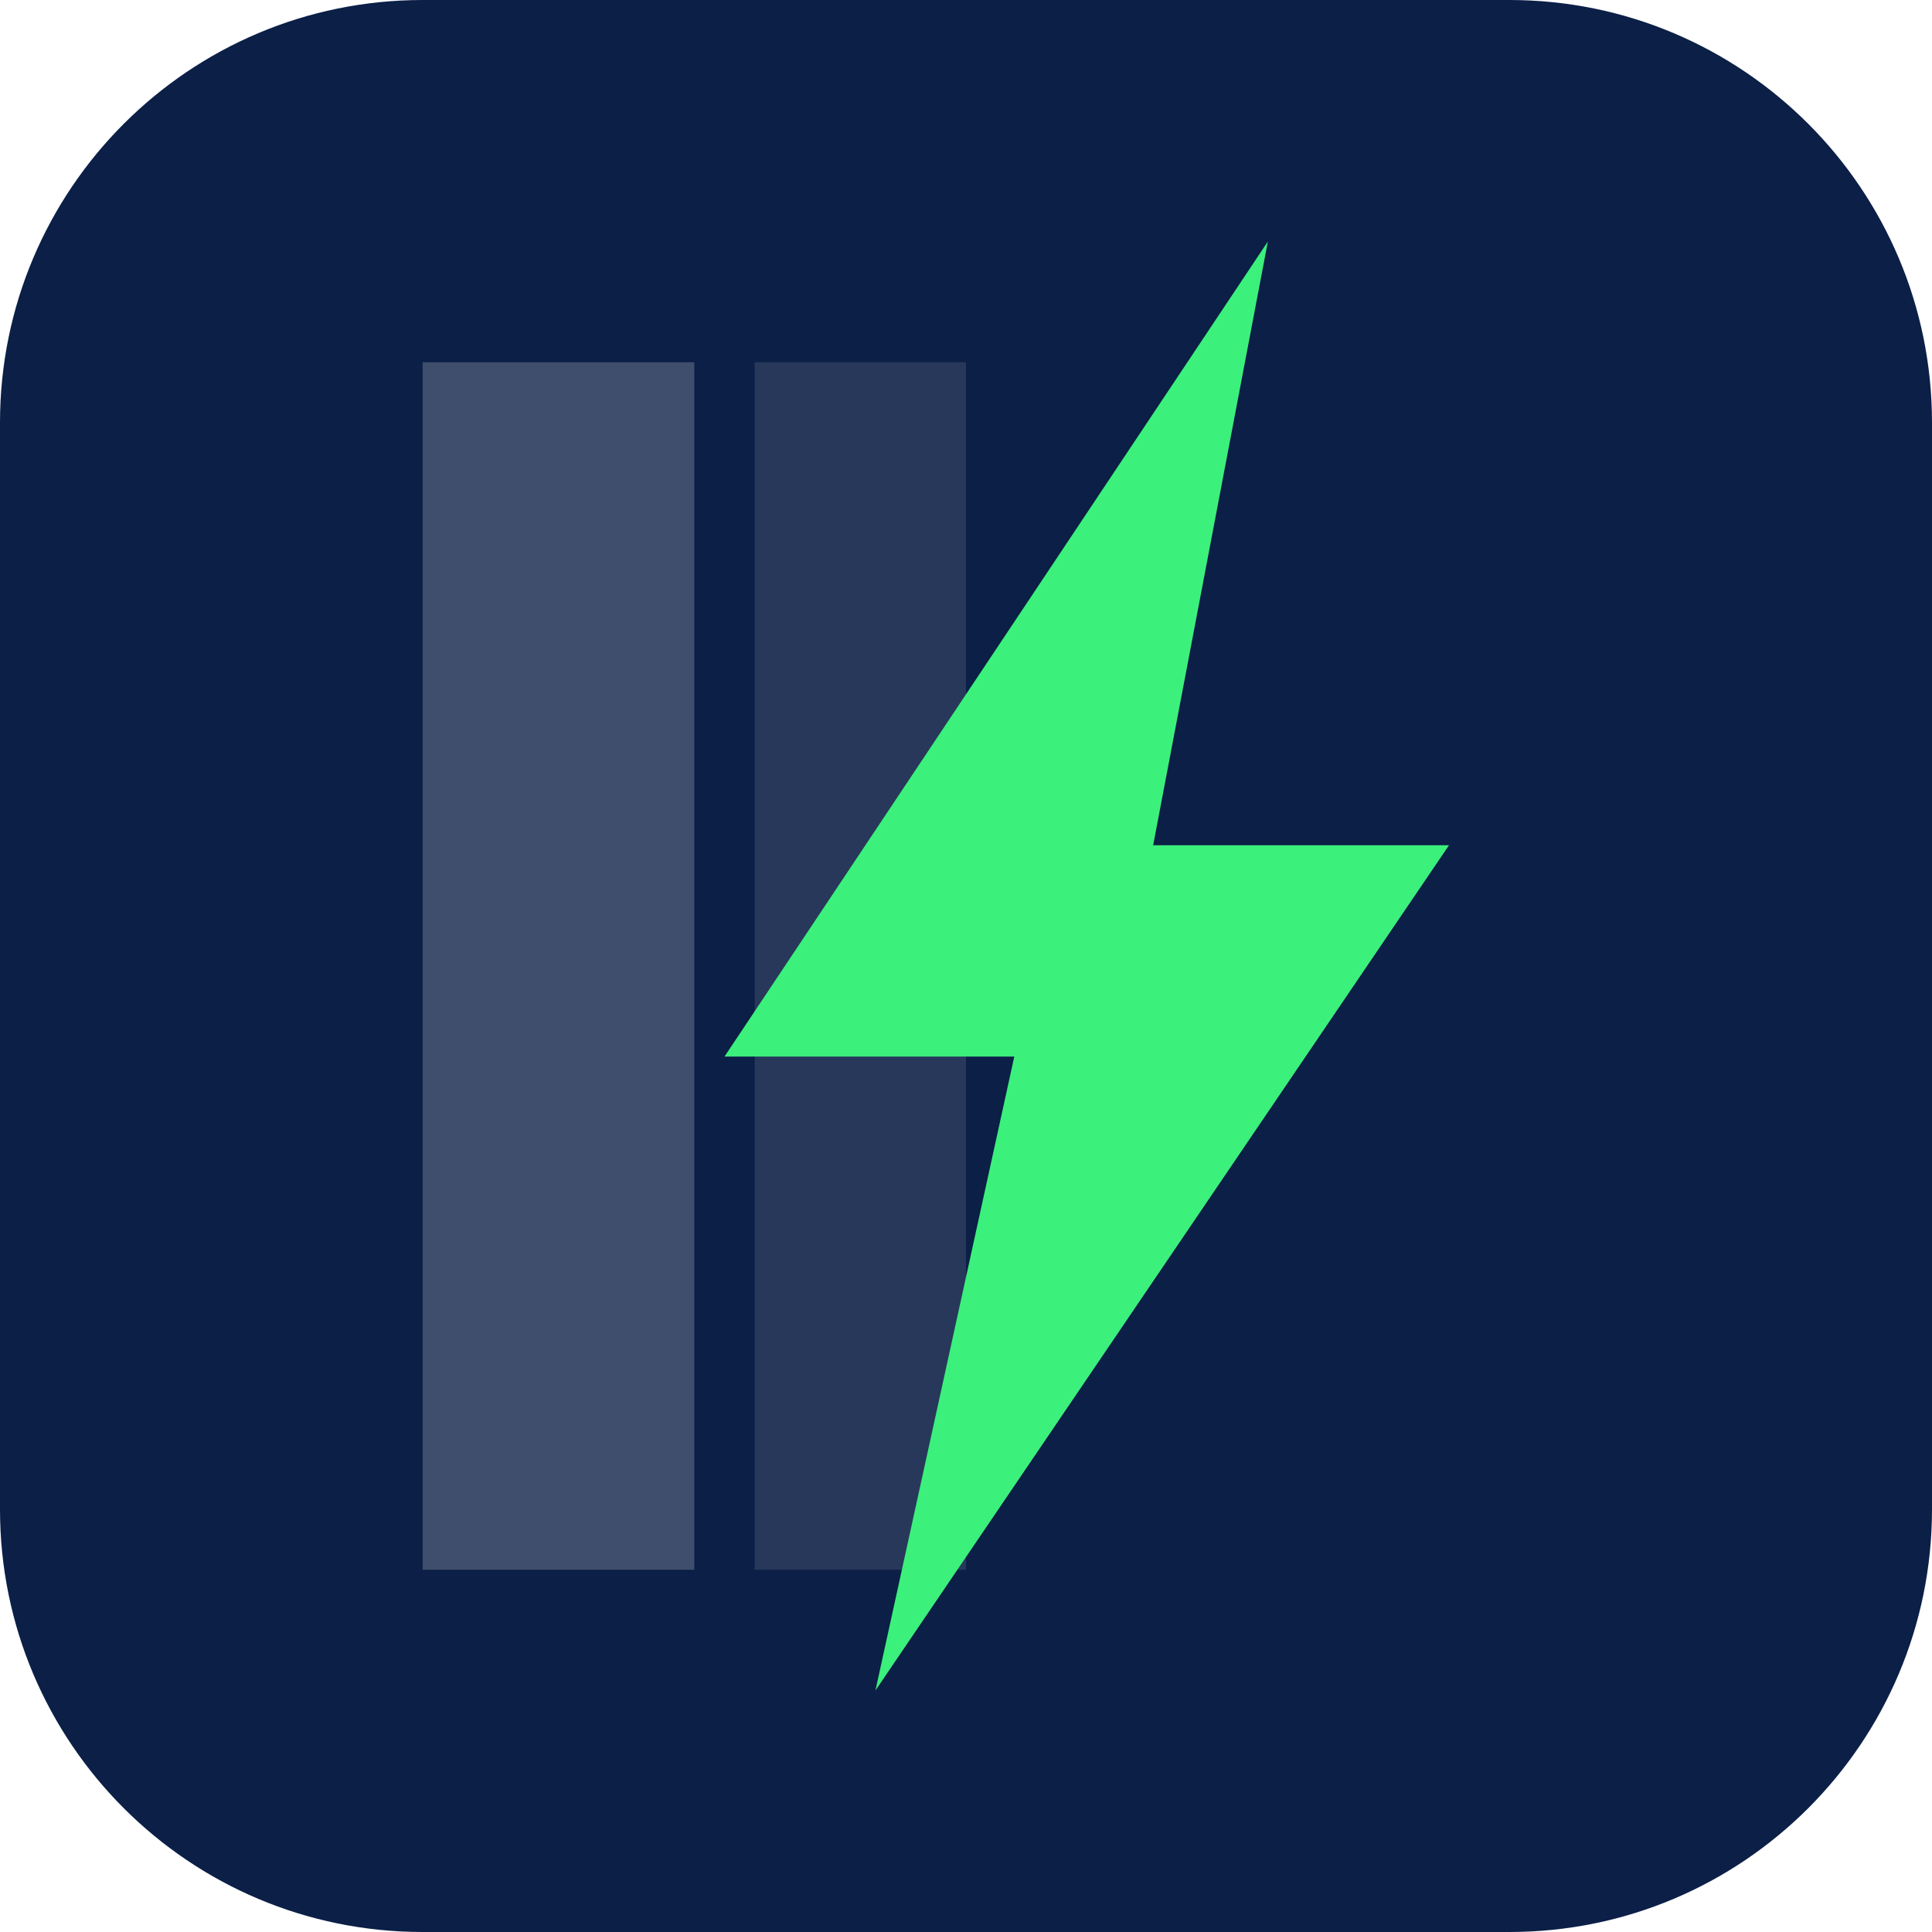
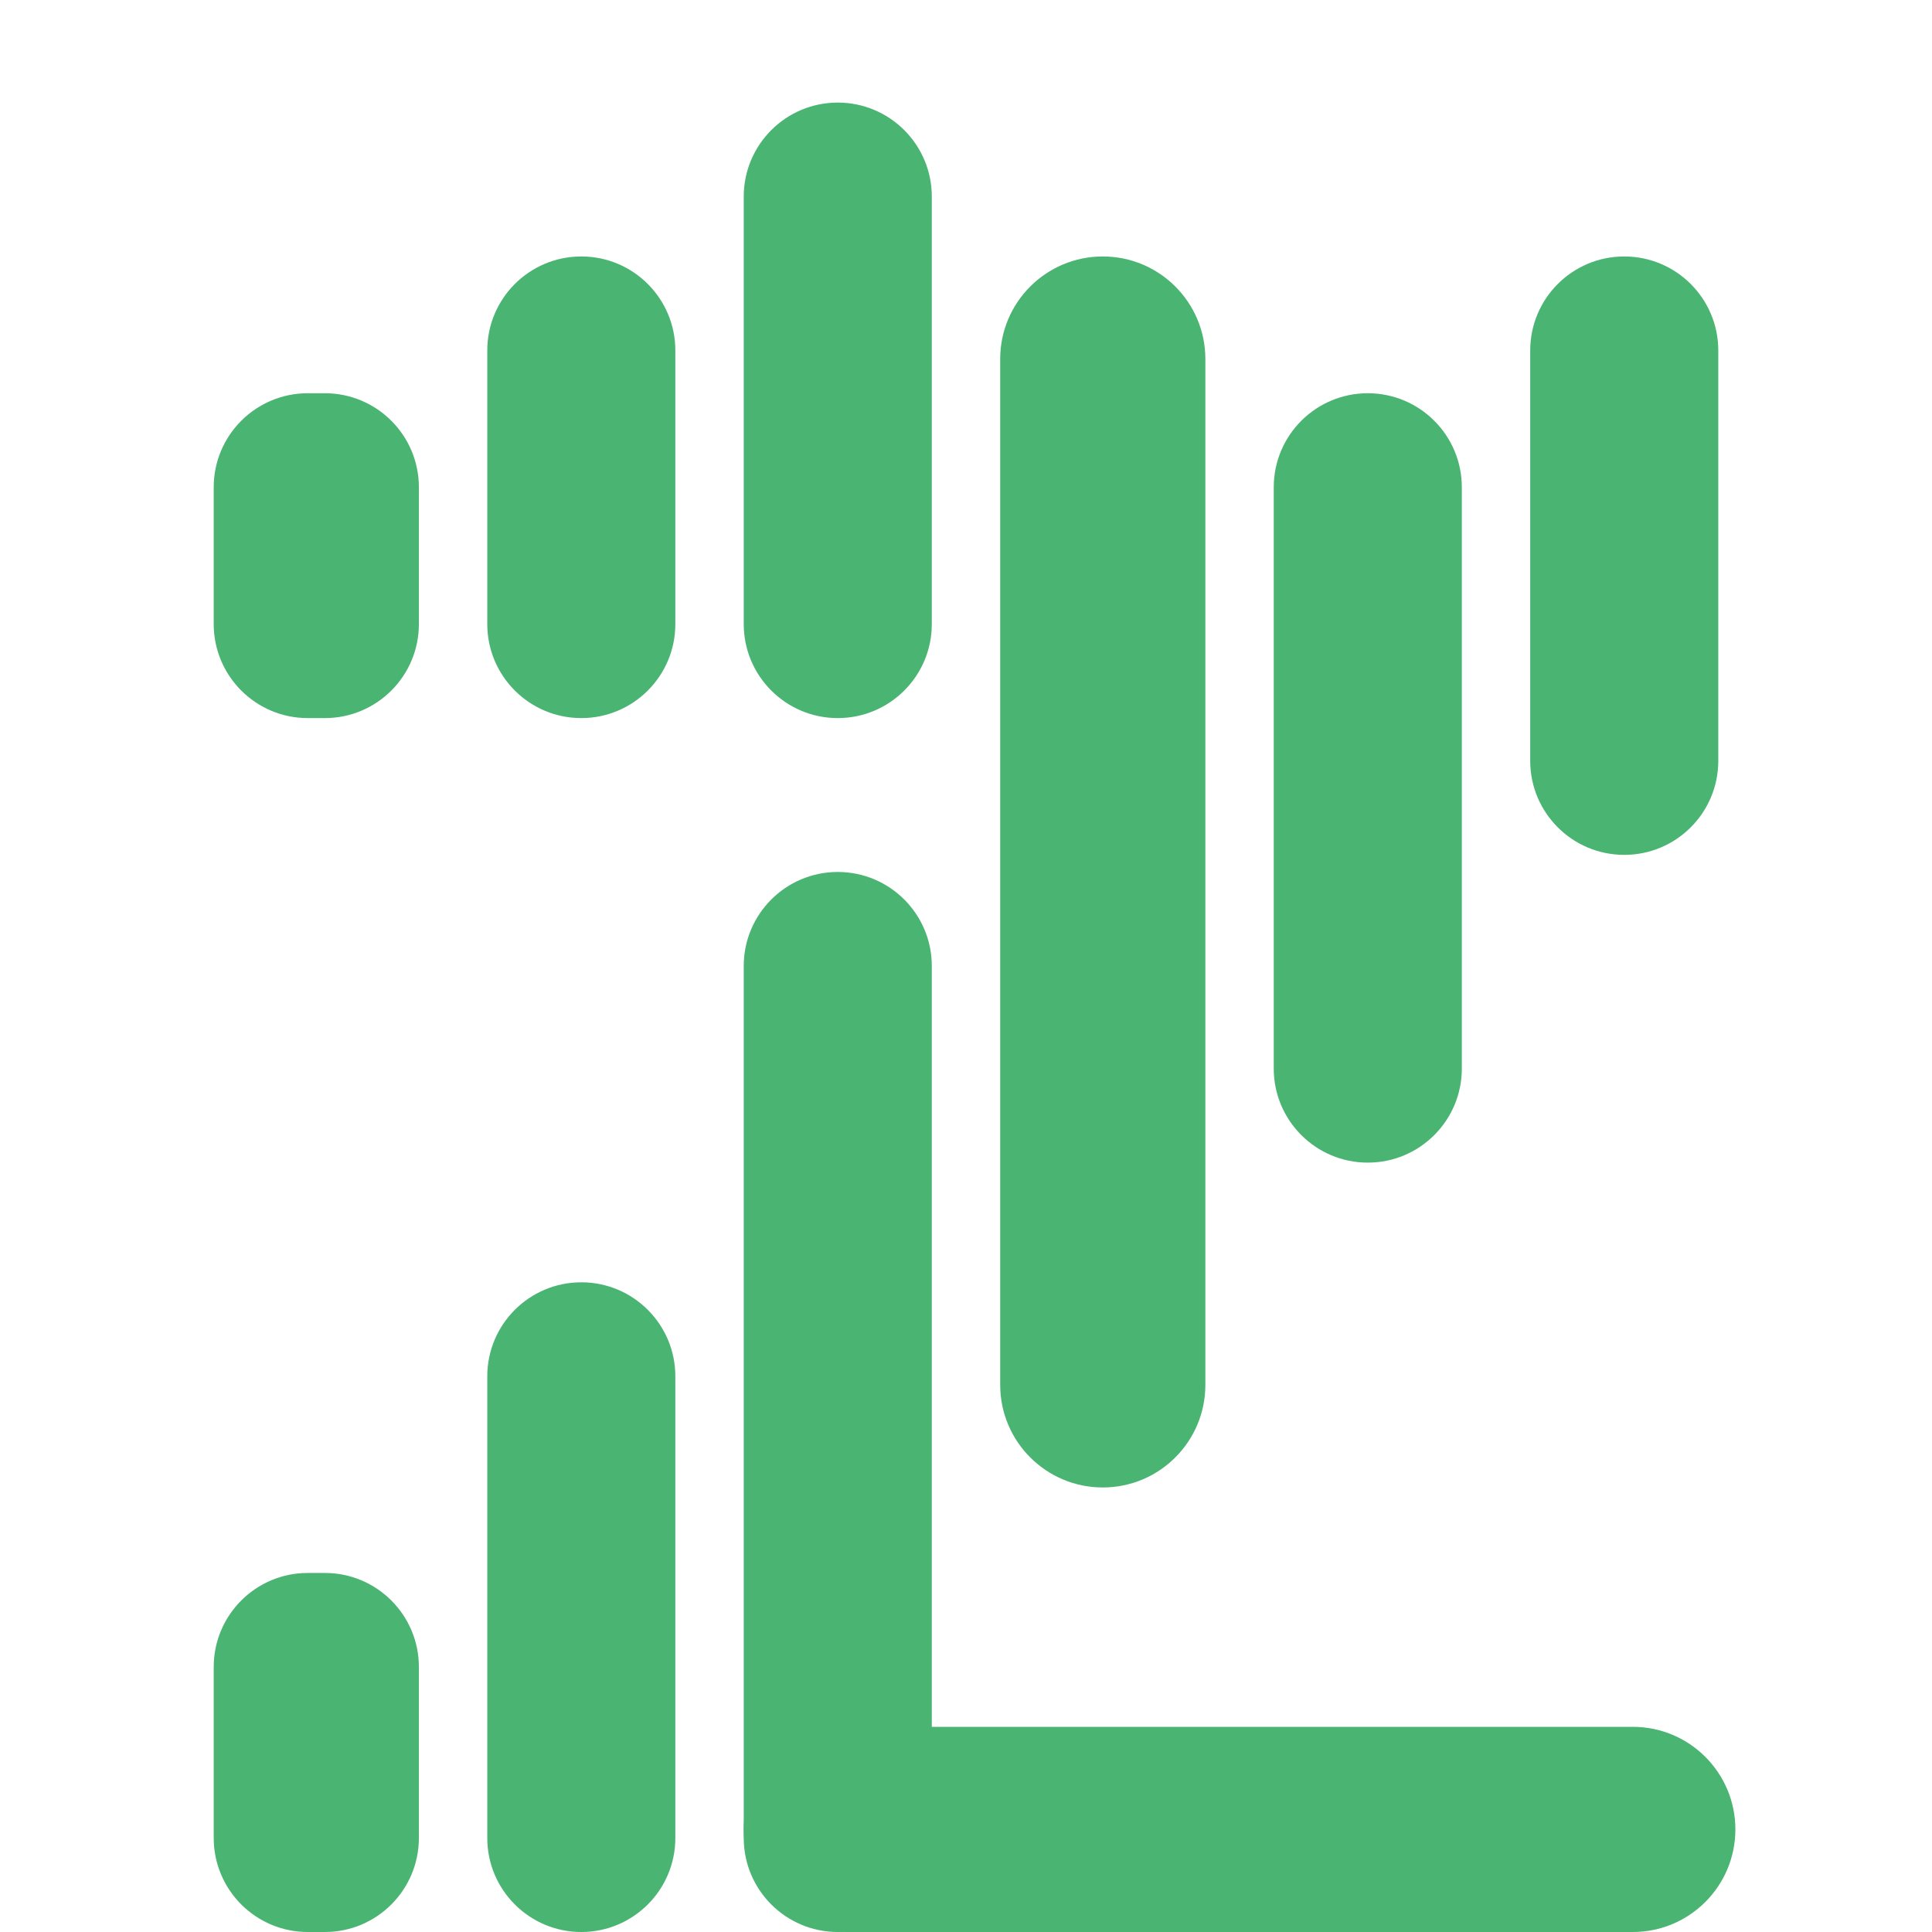
- <svg xmlns="http://www.w3.org/2000/svg" viewBox="0 0 64 64">
-   <rect width="64" height="64" rx="14" fill="#0B1F47" />
-   <path d="M14 12h9v40h-9z" fill="#F7F6F1" opacity=".22" />
-   <path d="M25 12h7v40h-7z" fill="#F7F6F1" opacity=".12" />
-   <path d="M42 8 24 35h9.6L29 56l19-28h-9.8L42 8Z" fill="#3CF07C" />
+ <svg xmlns="http://www.w3.org/2000/svg" viewBox="-6.5 0 113 113">
+   <g fill="#4AB472">
+     <rect x="6" y="23" width="12" height="19" rx="5.5" />
+     <rect x="22" y="15" width="11" height="27" rx="5.5" />
+     <rect x="37" y="6" width="11" height="36" rx="5.5" />
+     <rect x="52" y="15" width="12" height="72" rx="6" />
+     <rect x="68" y="23" width="11" height="45" rx="5.5" />
+     <rect x="83" y="15" width="11" height="35" rx="5.5" />
+     <rect x="6" y="92" width="12" height="21" rx="5.5" />
+     <rect x="22" y="75" width="11" height="38" rx="5.5" />
+     <rect x="37" y="51" width="11" height="62" rx="5.5" />
+     <rect x="37" y="101" width="58" height="12" rx="6" />
+   </g>
</svg>
